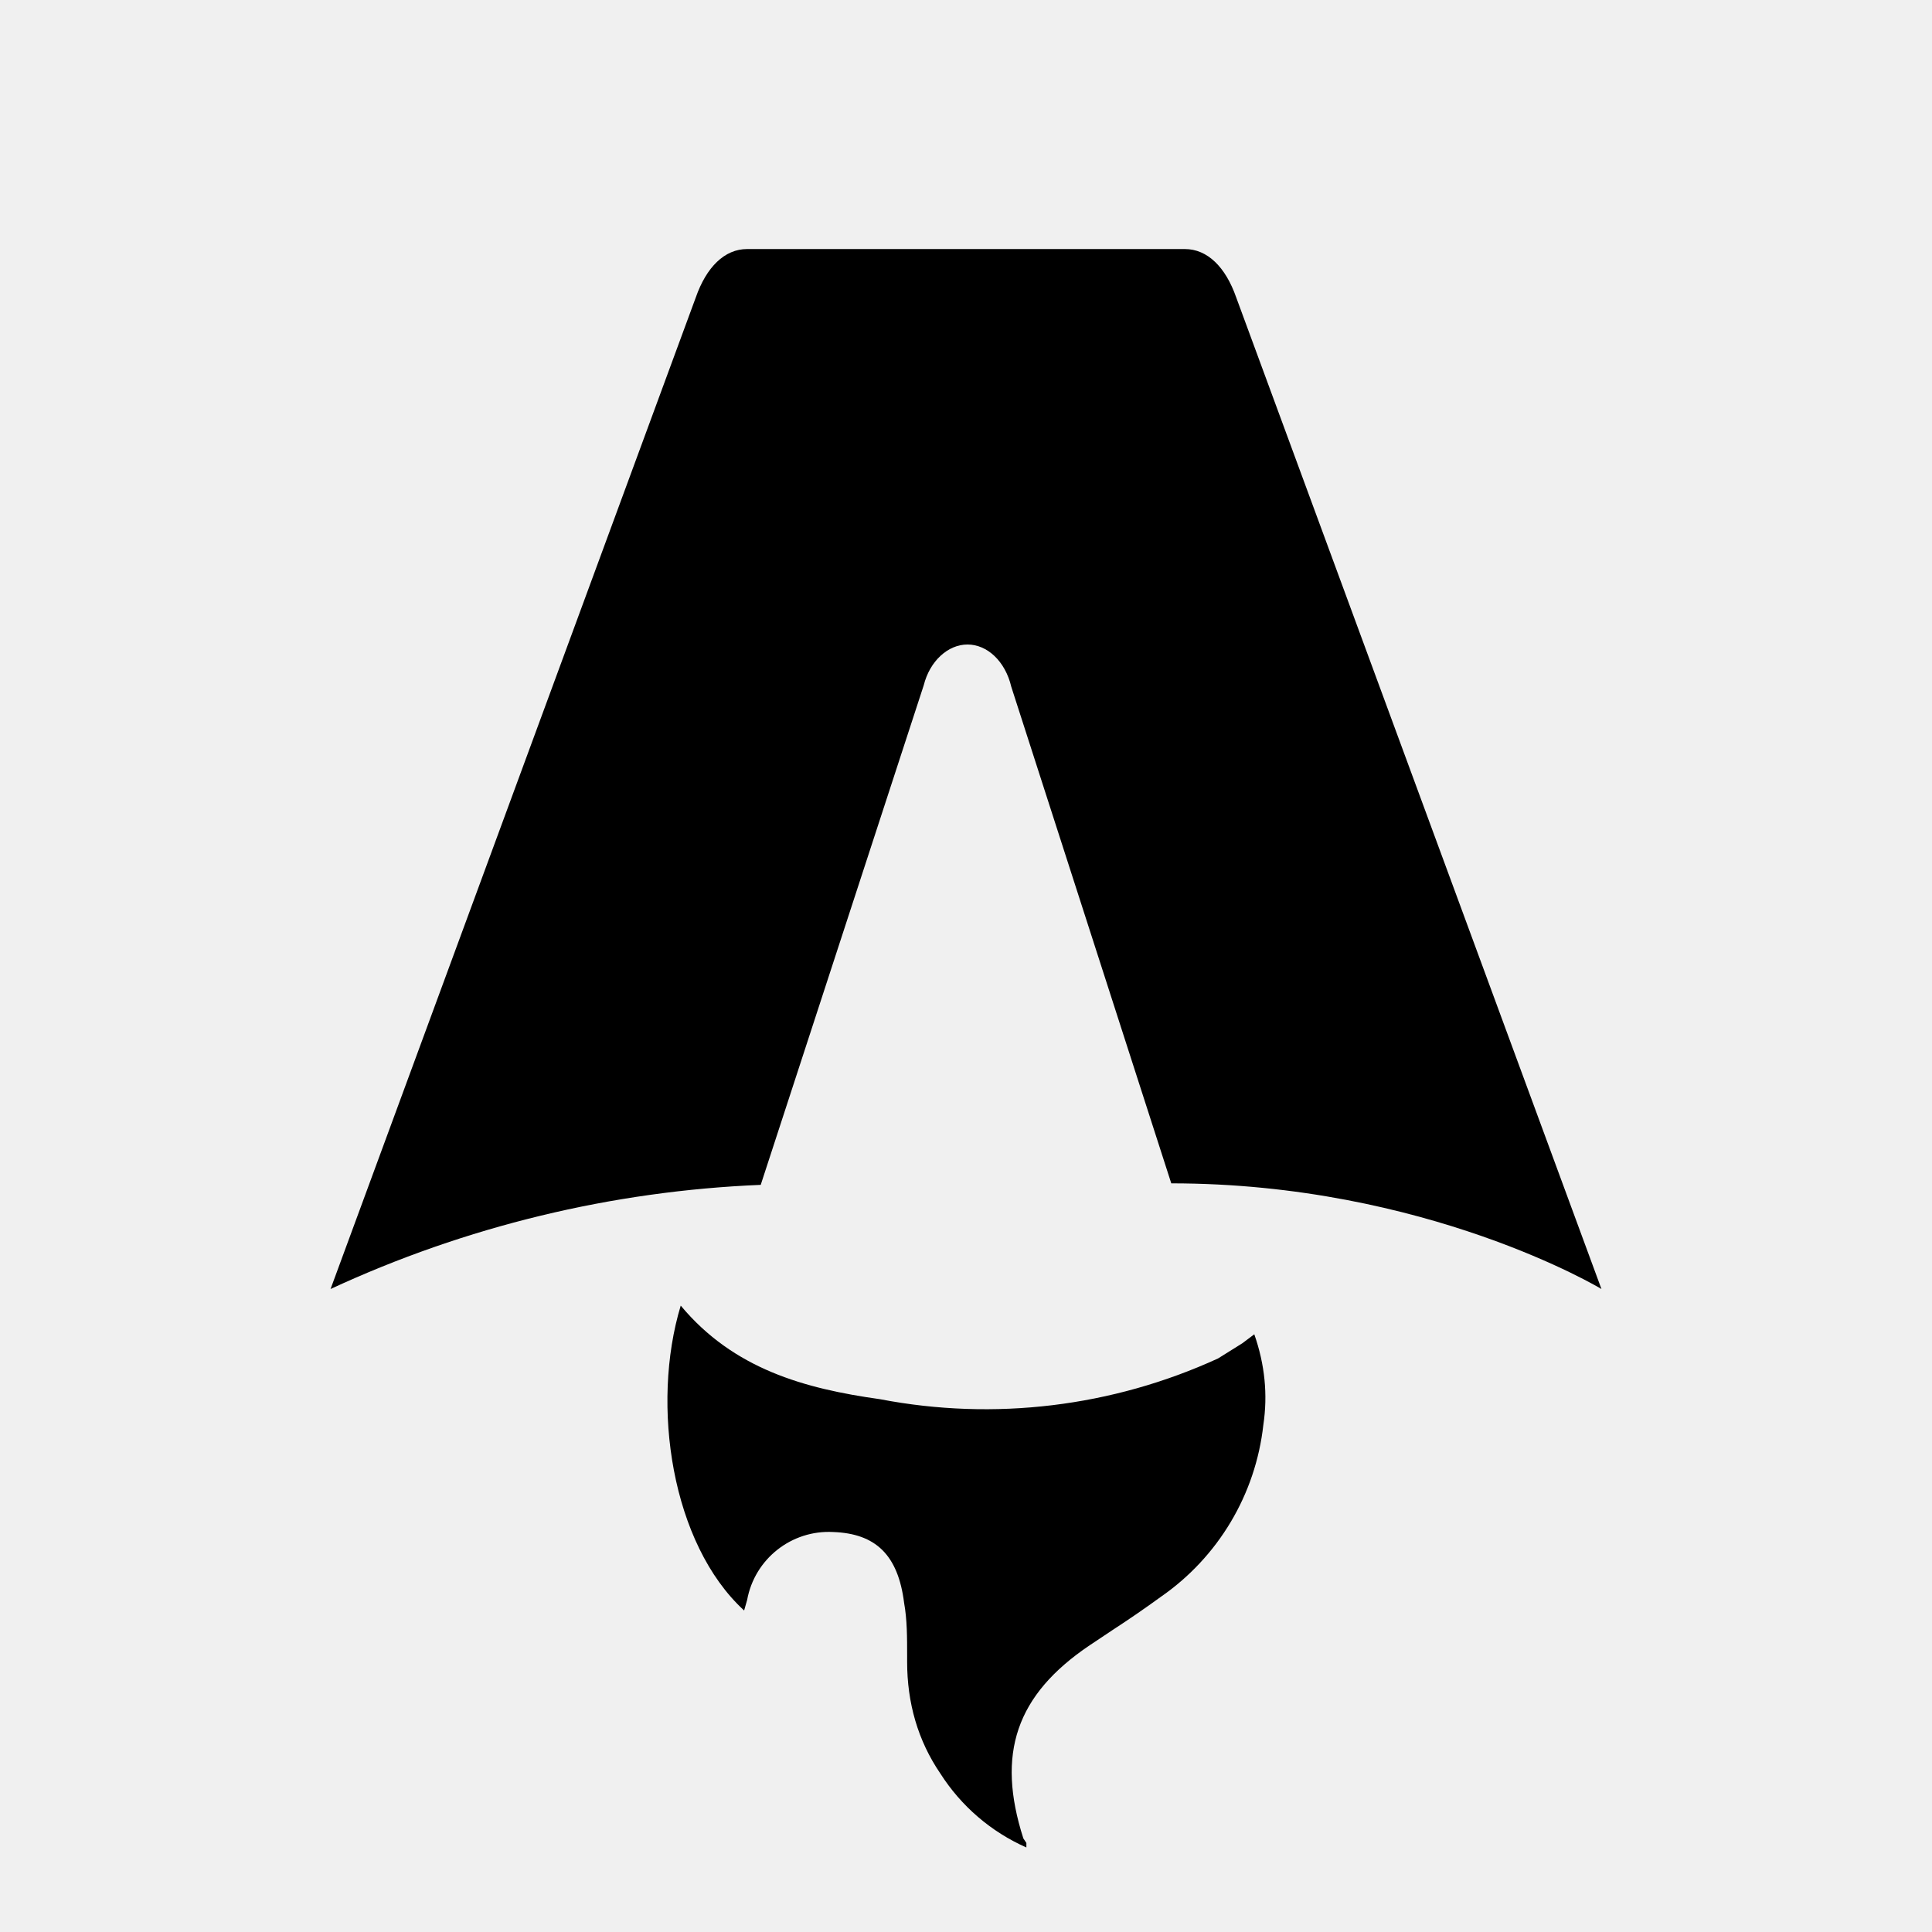
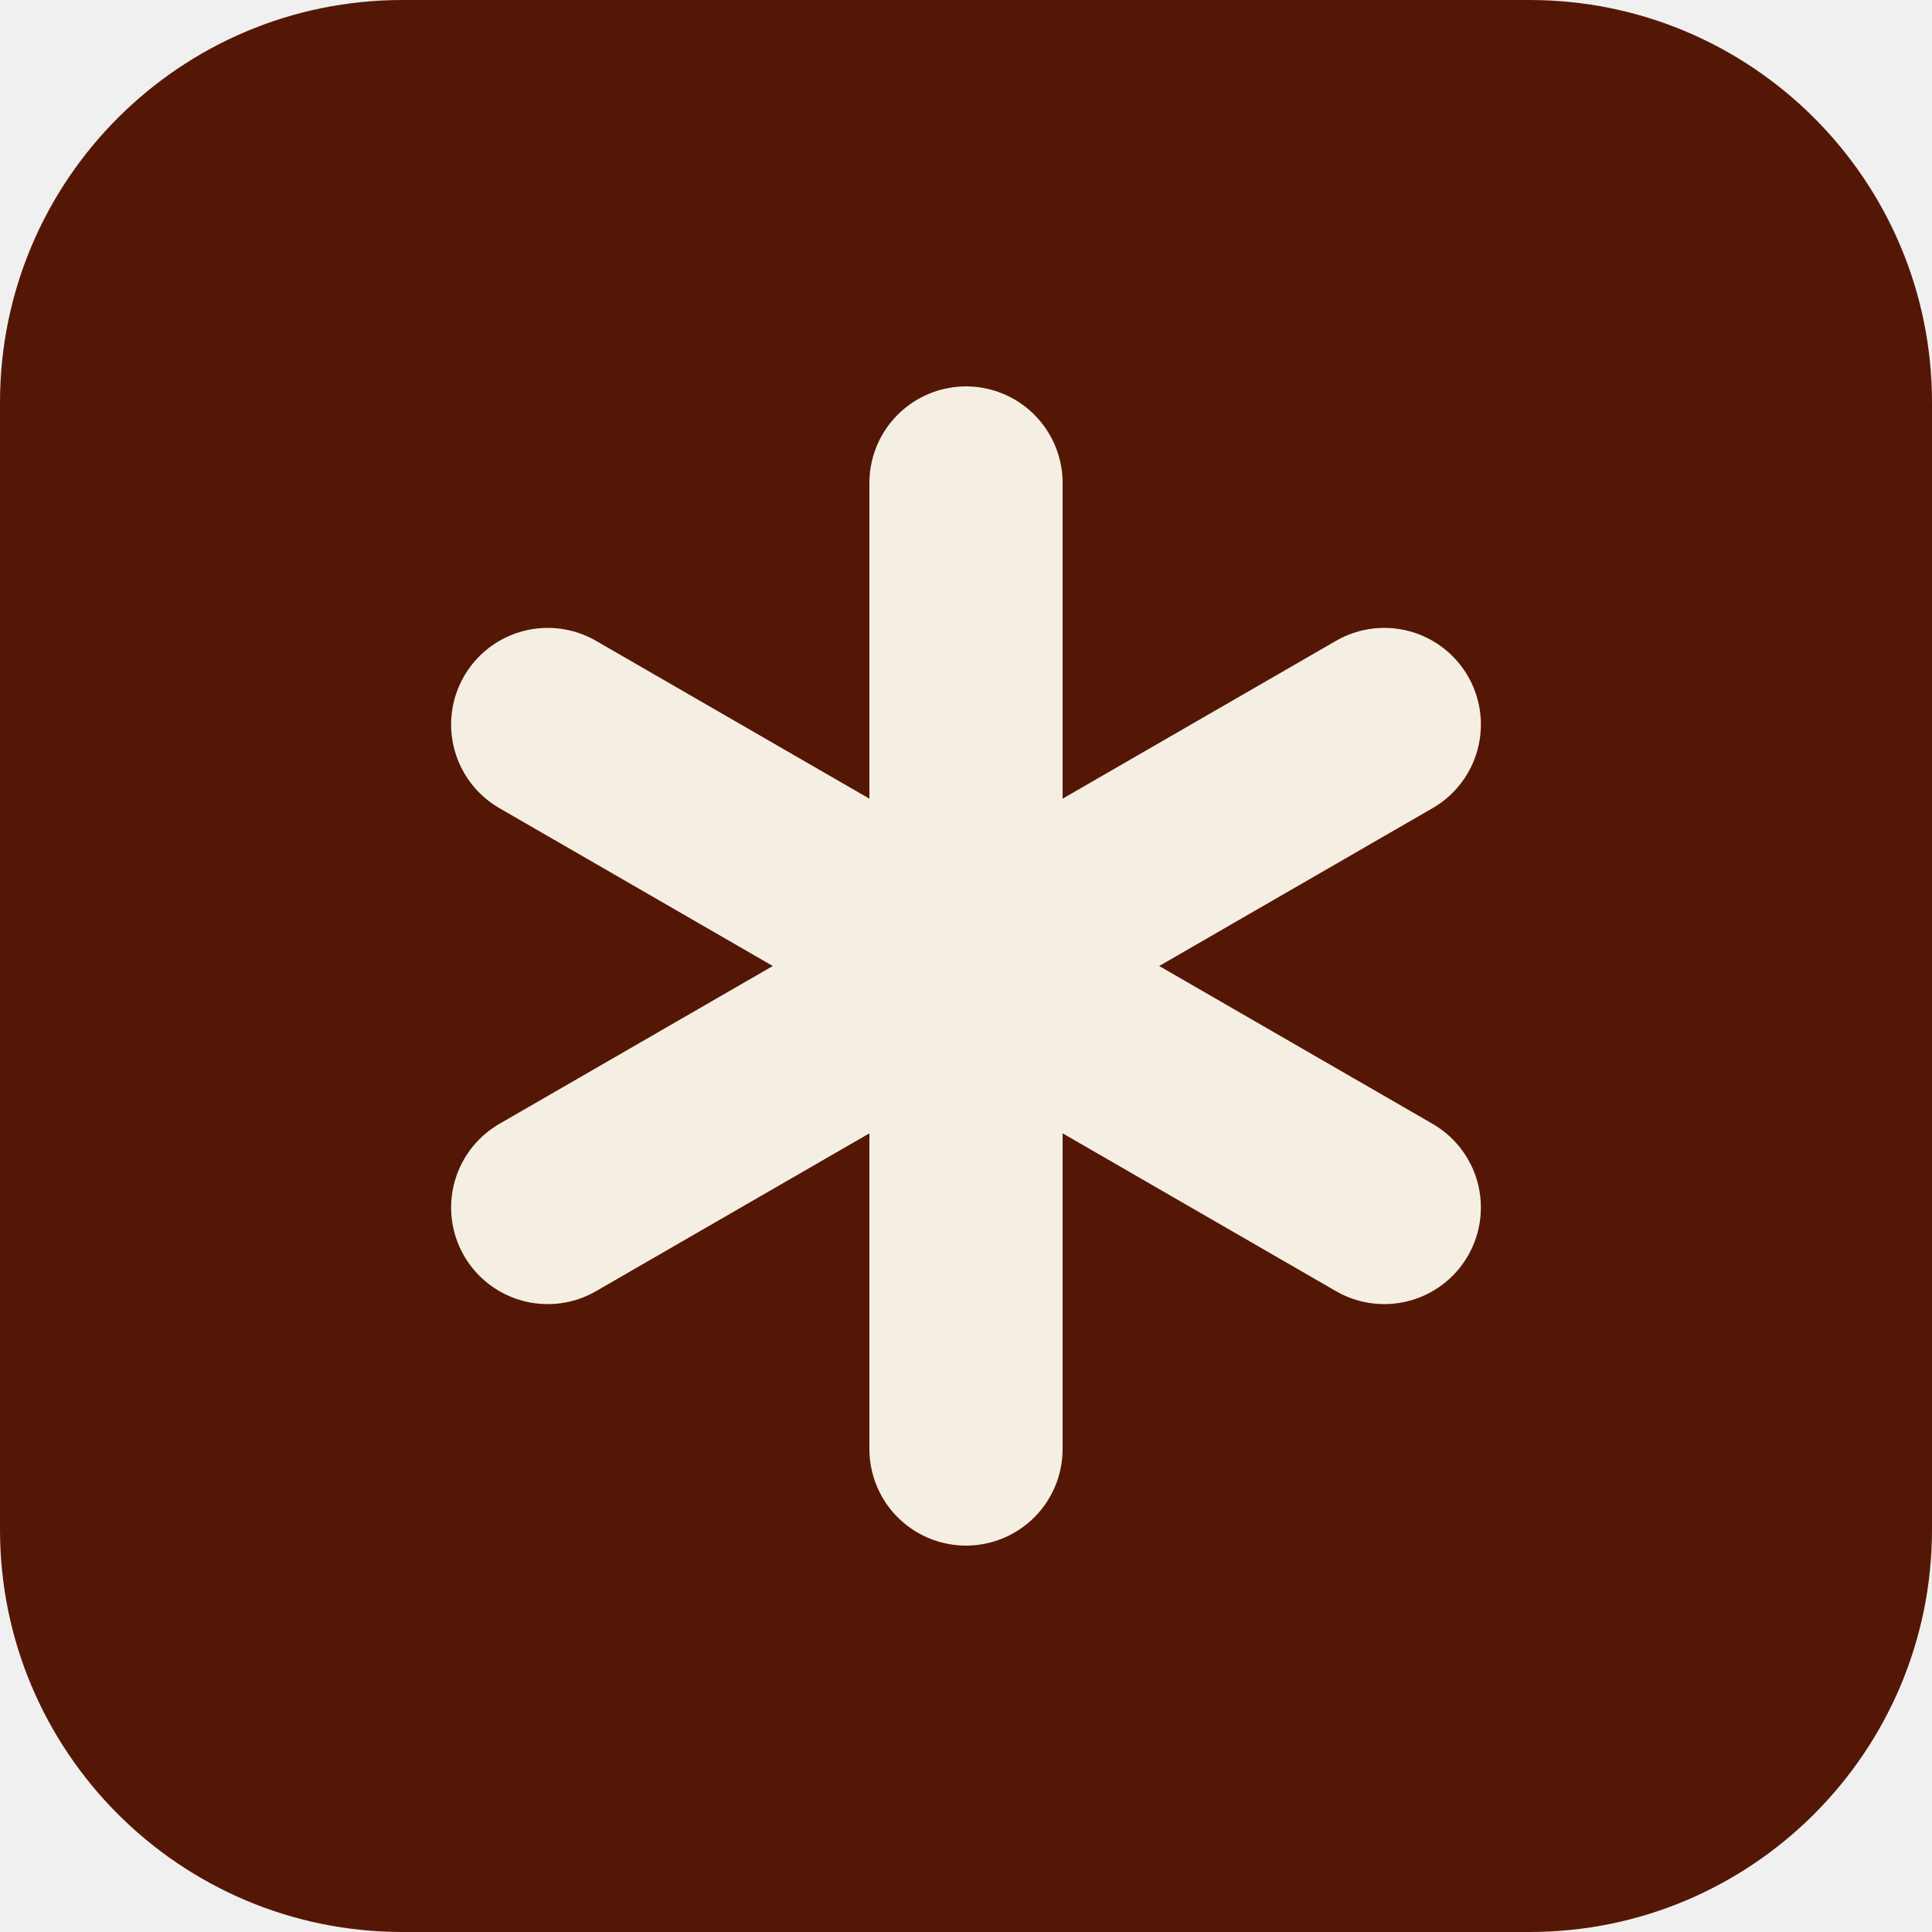
- <svg xmlns="http://www.w3.org/2000/svg" fill="none" viewBox="0 0 128 128">
-   <path d="M50.4 78.5a75.1 75.1 0 0 0-28.5 6.9l24.2-65.7c.7-2 1.9-3.2 3.4-3.2h29c1.5 0 2.7 1.2 3.4 3.2l24.2 65.7s-11.6-7-28.5-7L67 45.5c-.4-1.7-1.6-2.8-2.9-2.8-1.3 0-2.5 1.1-2.9 2.7L50.4 78.5Zm-1.1 28.2Zm-4.2-20.2c-2 6.6-.6 15.8 4.2 20.2a17.5 17.5 0 0 1 .2-.7 5.5 5.5 0 0 1 5.7-4.5c2.8.1 4.3 1.5 4.7 4.7.2 1.1.2 2.3.2 3.5v.4c0 2.7.7 5.2 2.2 7.4a13 13 0 0 0 5.7 4.9v-.3l-.2-.3c-1.8-5.6-.5-9.5 4.4-12.8l1.5-1a73 73 0 0 0 3.2-2.2 16 16 0 0 0 6.8-11.4c.3-2 .1-4-.6-6l-.8.6-1.6 1a37 37 0 0 1-22.4 2.7c-5-.7-9.7-2-13.2-6.2Z" />
-   <style>
-         path { fill: #000; }
-         @media (prefers-color-scheme: dark) {
-             path { fill: #FFF; }
-         }
-     </style>
+ <svg xmlns="http://www.w3.org/2000/svg" viewBox="0 0 24 24">
+   <rect width="24" height="24" rx="5" fill="#551705" />
+   <path fill="none" stroke="#F5EFE3" stroke-width="2.4" stroke-linecap="round" stroke-linejoin="round" d="M12 6v12m5.196-9L6.804 15m0-6l10.392 6" />
</svg>
